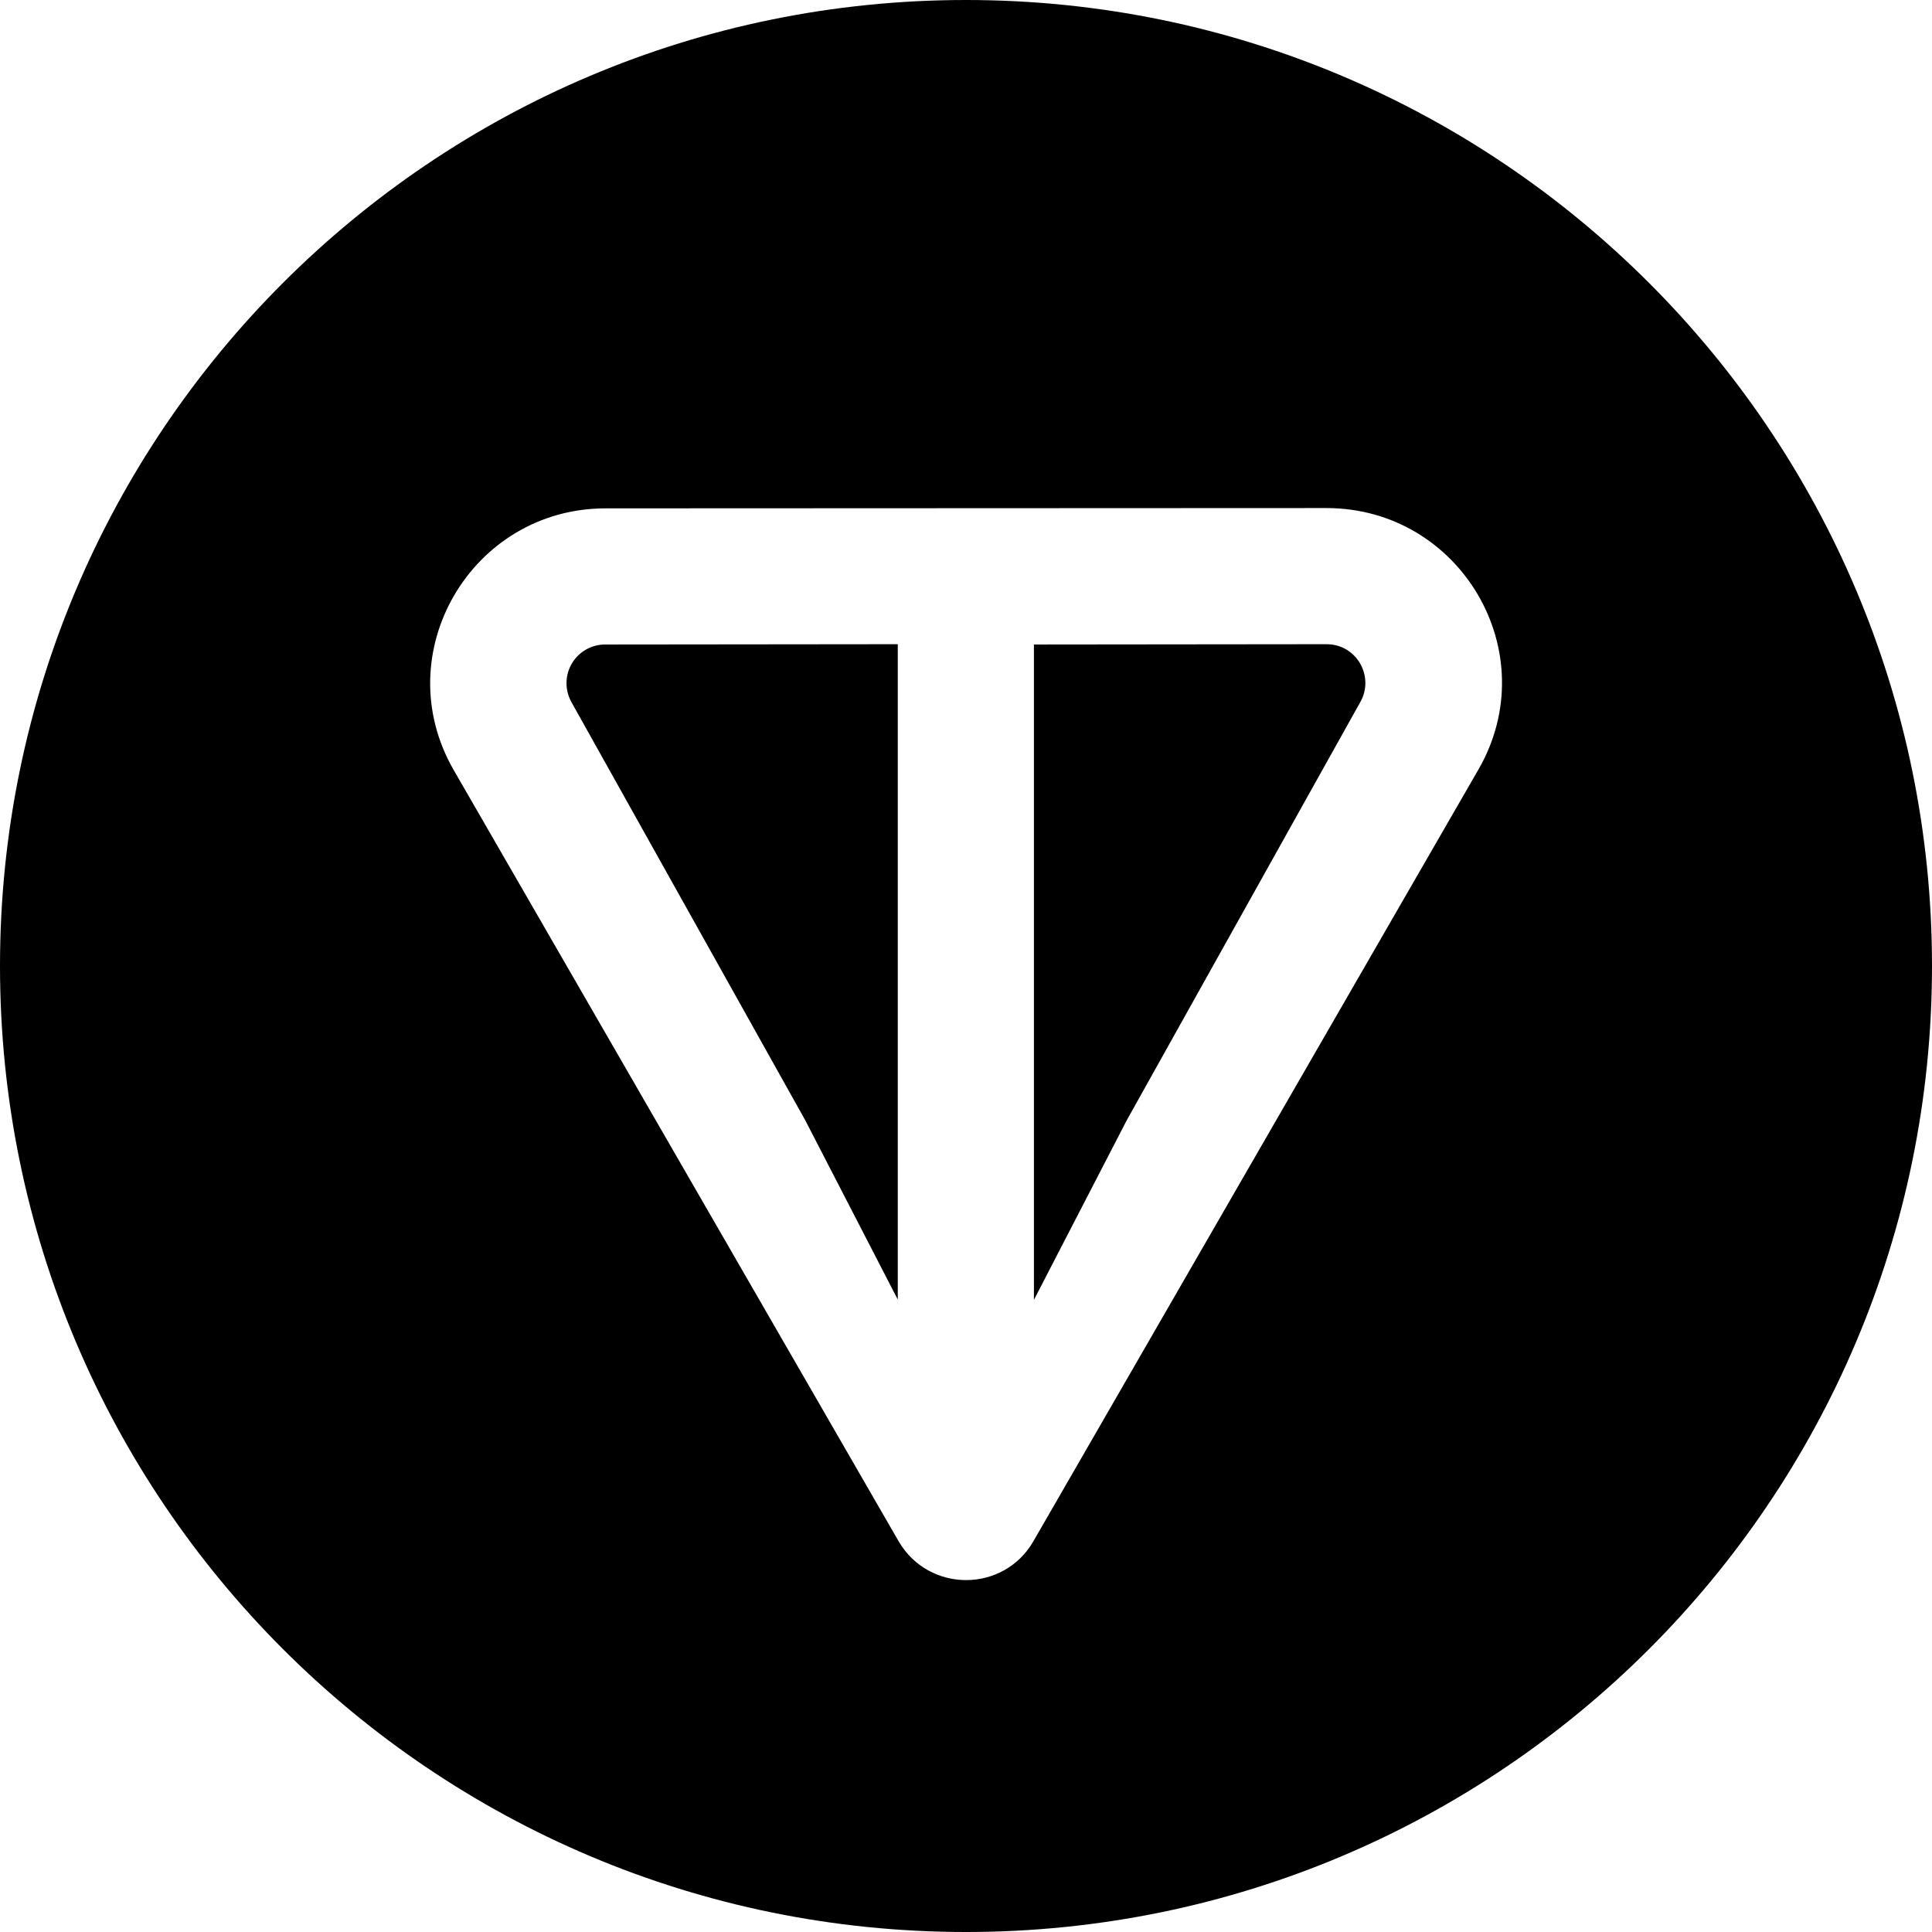
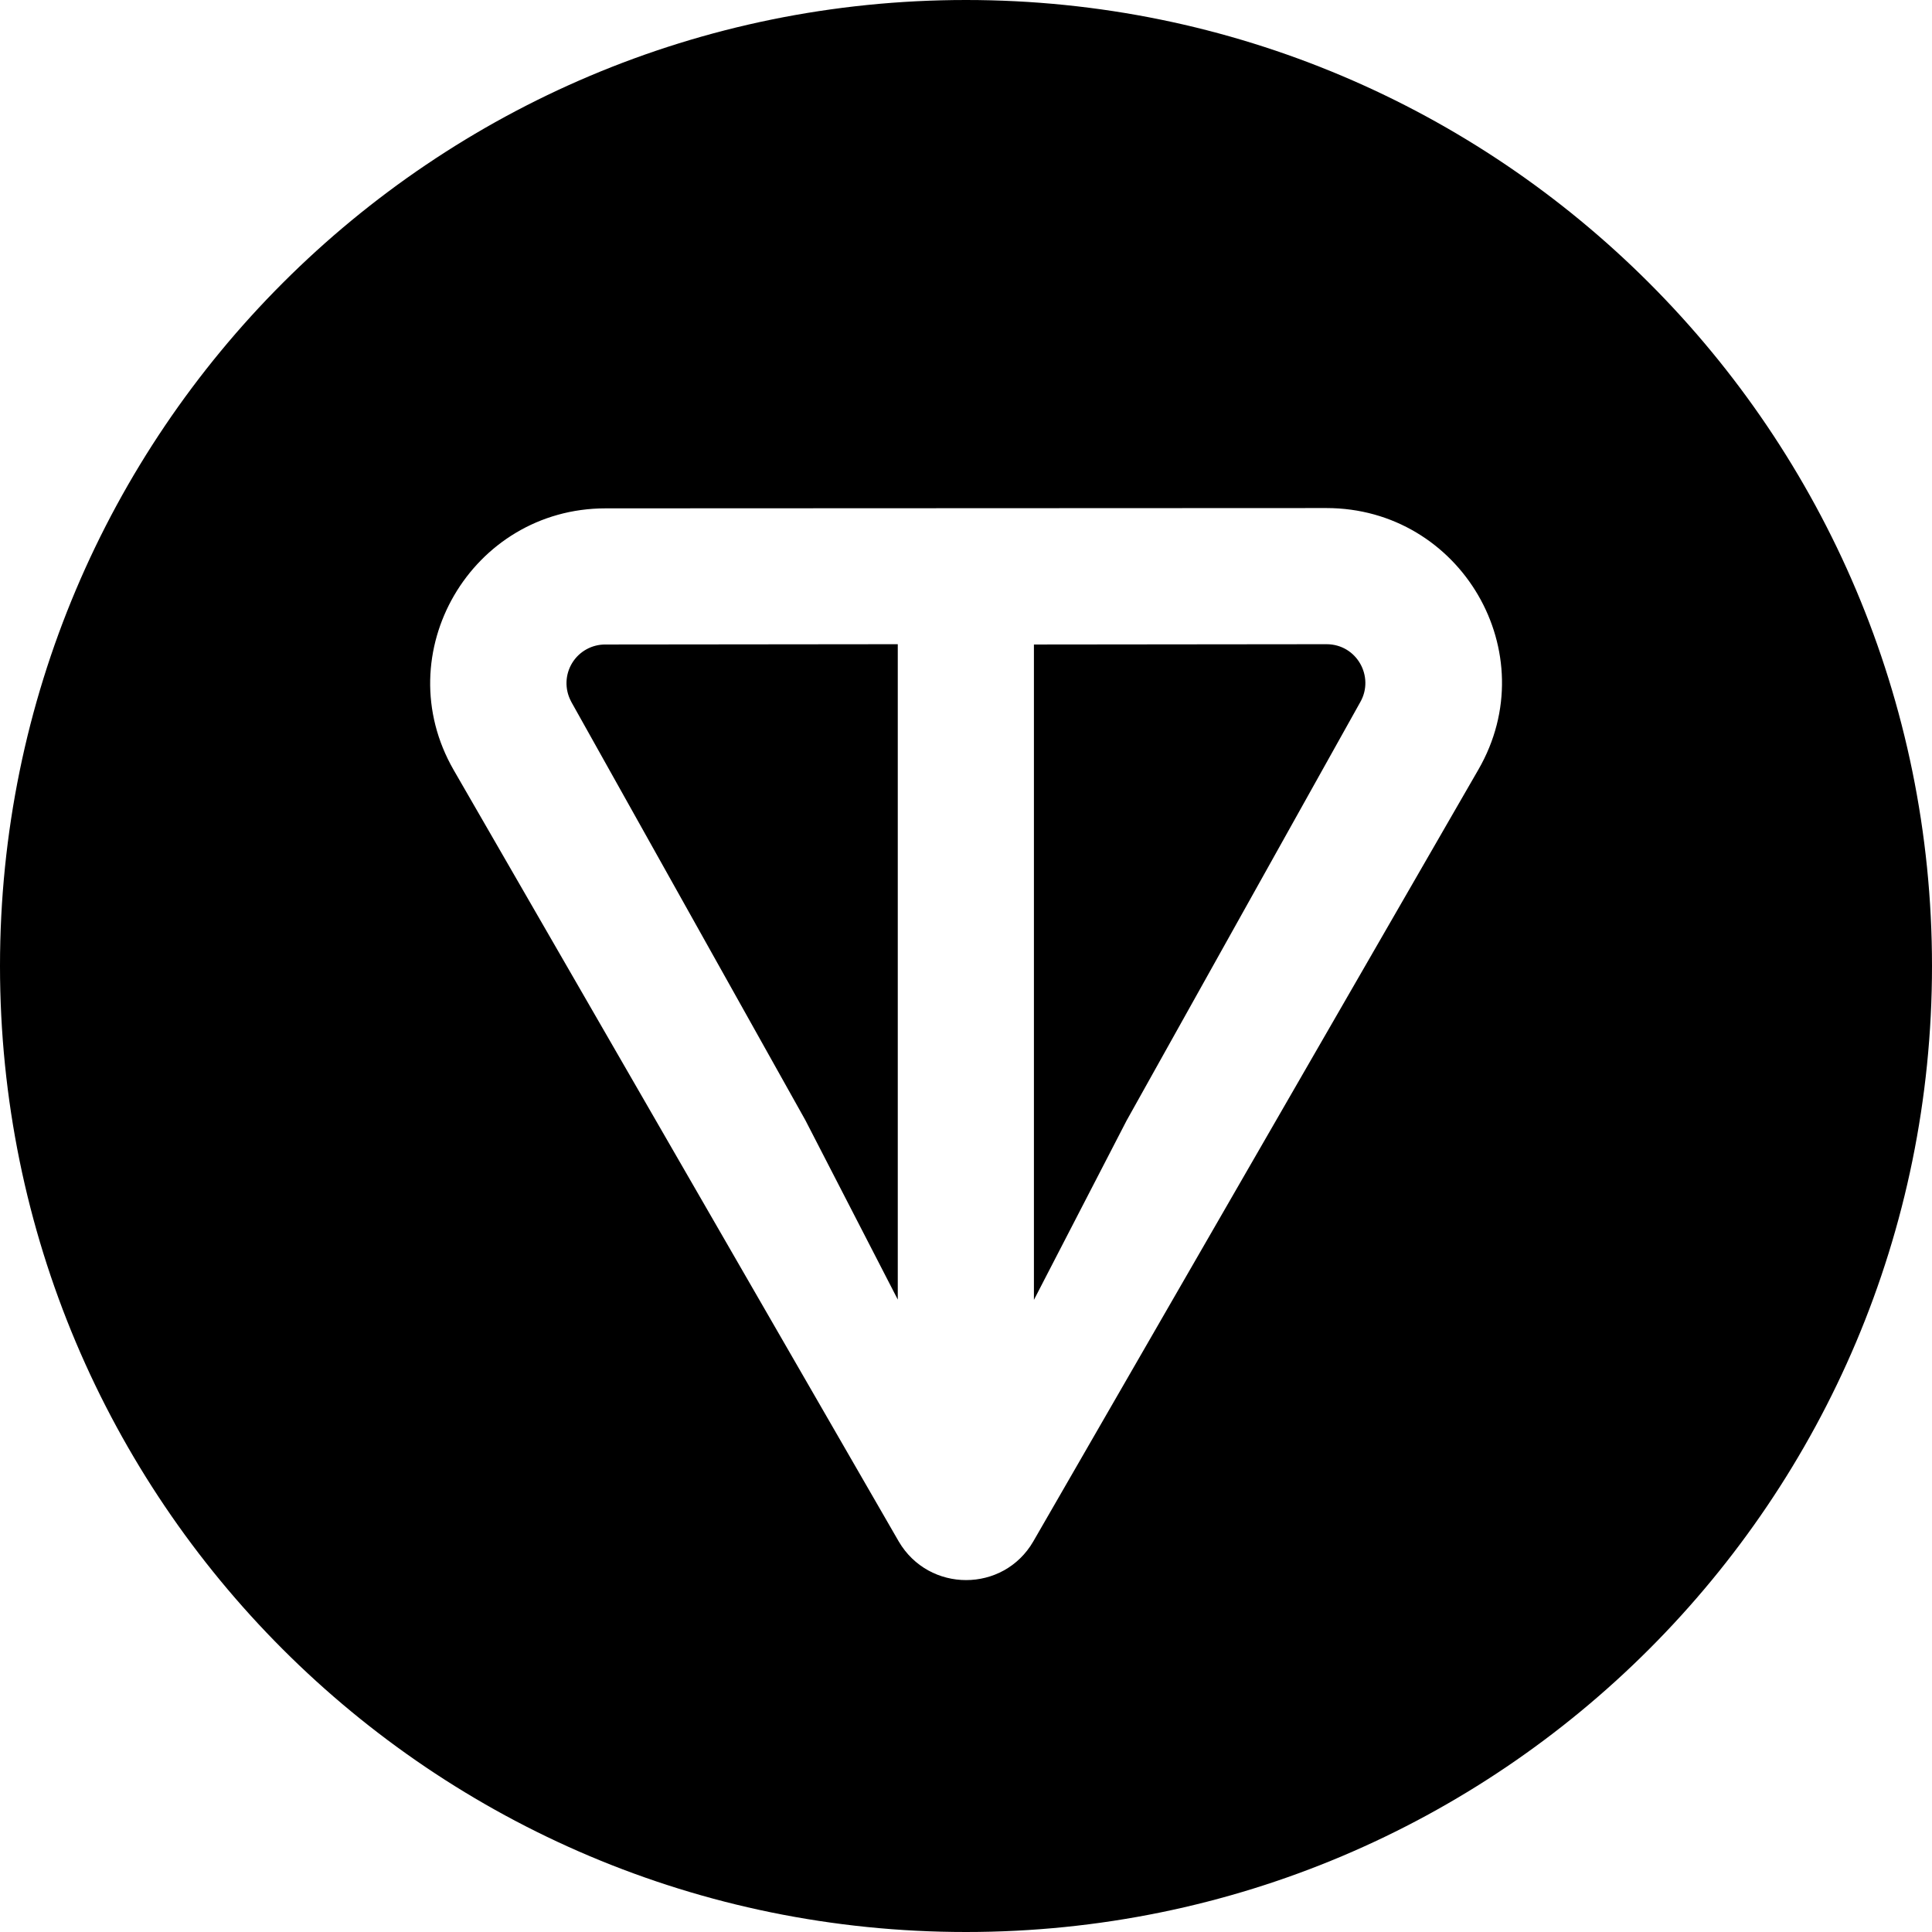
<svg xmlns="http://www.w3.org/2000/svg" fill="currentColor" viewBox="0 0 64 64">
-   <path fill-rule="evenodd" d="M32 0a32 32 0 1 1 0 64 32 32 0 0 1 0-64M20.06 16.84c-4.44 0-7.26 4.8-5.03 8.67l14.74 25.55c1 1.71 3.47 1.71 4.46 0L48.97 25.5c2.24-3.87-.58-8.67-5.03-8.67Zm23.88 4.5c1.01 0 1.6 1.08 1.12 1.92l-7.74 13.86-3.07 5.94V21.35Zm-14.2 0v21.71l-3.06-5.93-7.75-13.86-.02-.04a1.28 1.28 0 0 1 1.15-1.87Z" />
+   <path d="M32 0c17.68 0 32 14.33 32 32S49.69 64 32 64 0 49.69 0 32 14.33 0 32 0M20.06 16.84c-4.44 0-7.26 4.8-5.03 8.67l14.74 25.55c1 1.71 3.47 1.71 4.46 0L48.97 25.5c2.24-3.87-.58-8.67-5.03-8.67zm23.88 4.5c1.01 0 1.6 1.08 1.12 1.92l-7.74 13.86-3.07 5.94V21.35zm-14.2 0v21.71l-3.06-5.94-7.75-13.85-.02-.04a1.28 1.28 0 0 1 1.15-1.87z" />
</svg>
